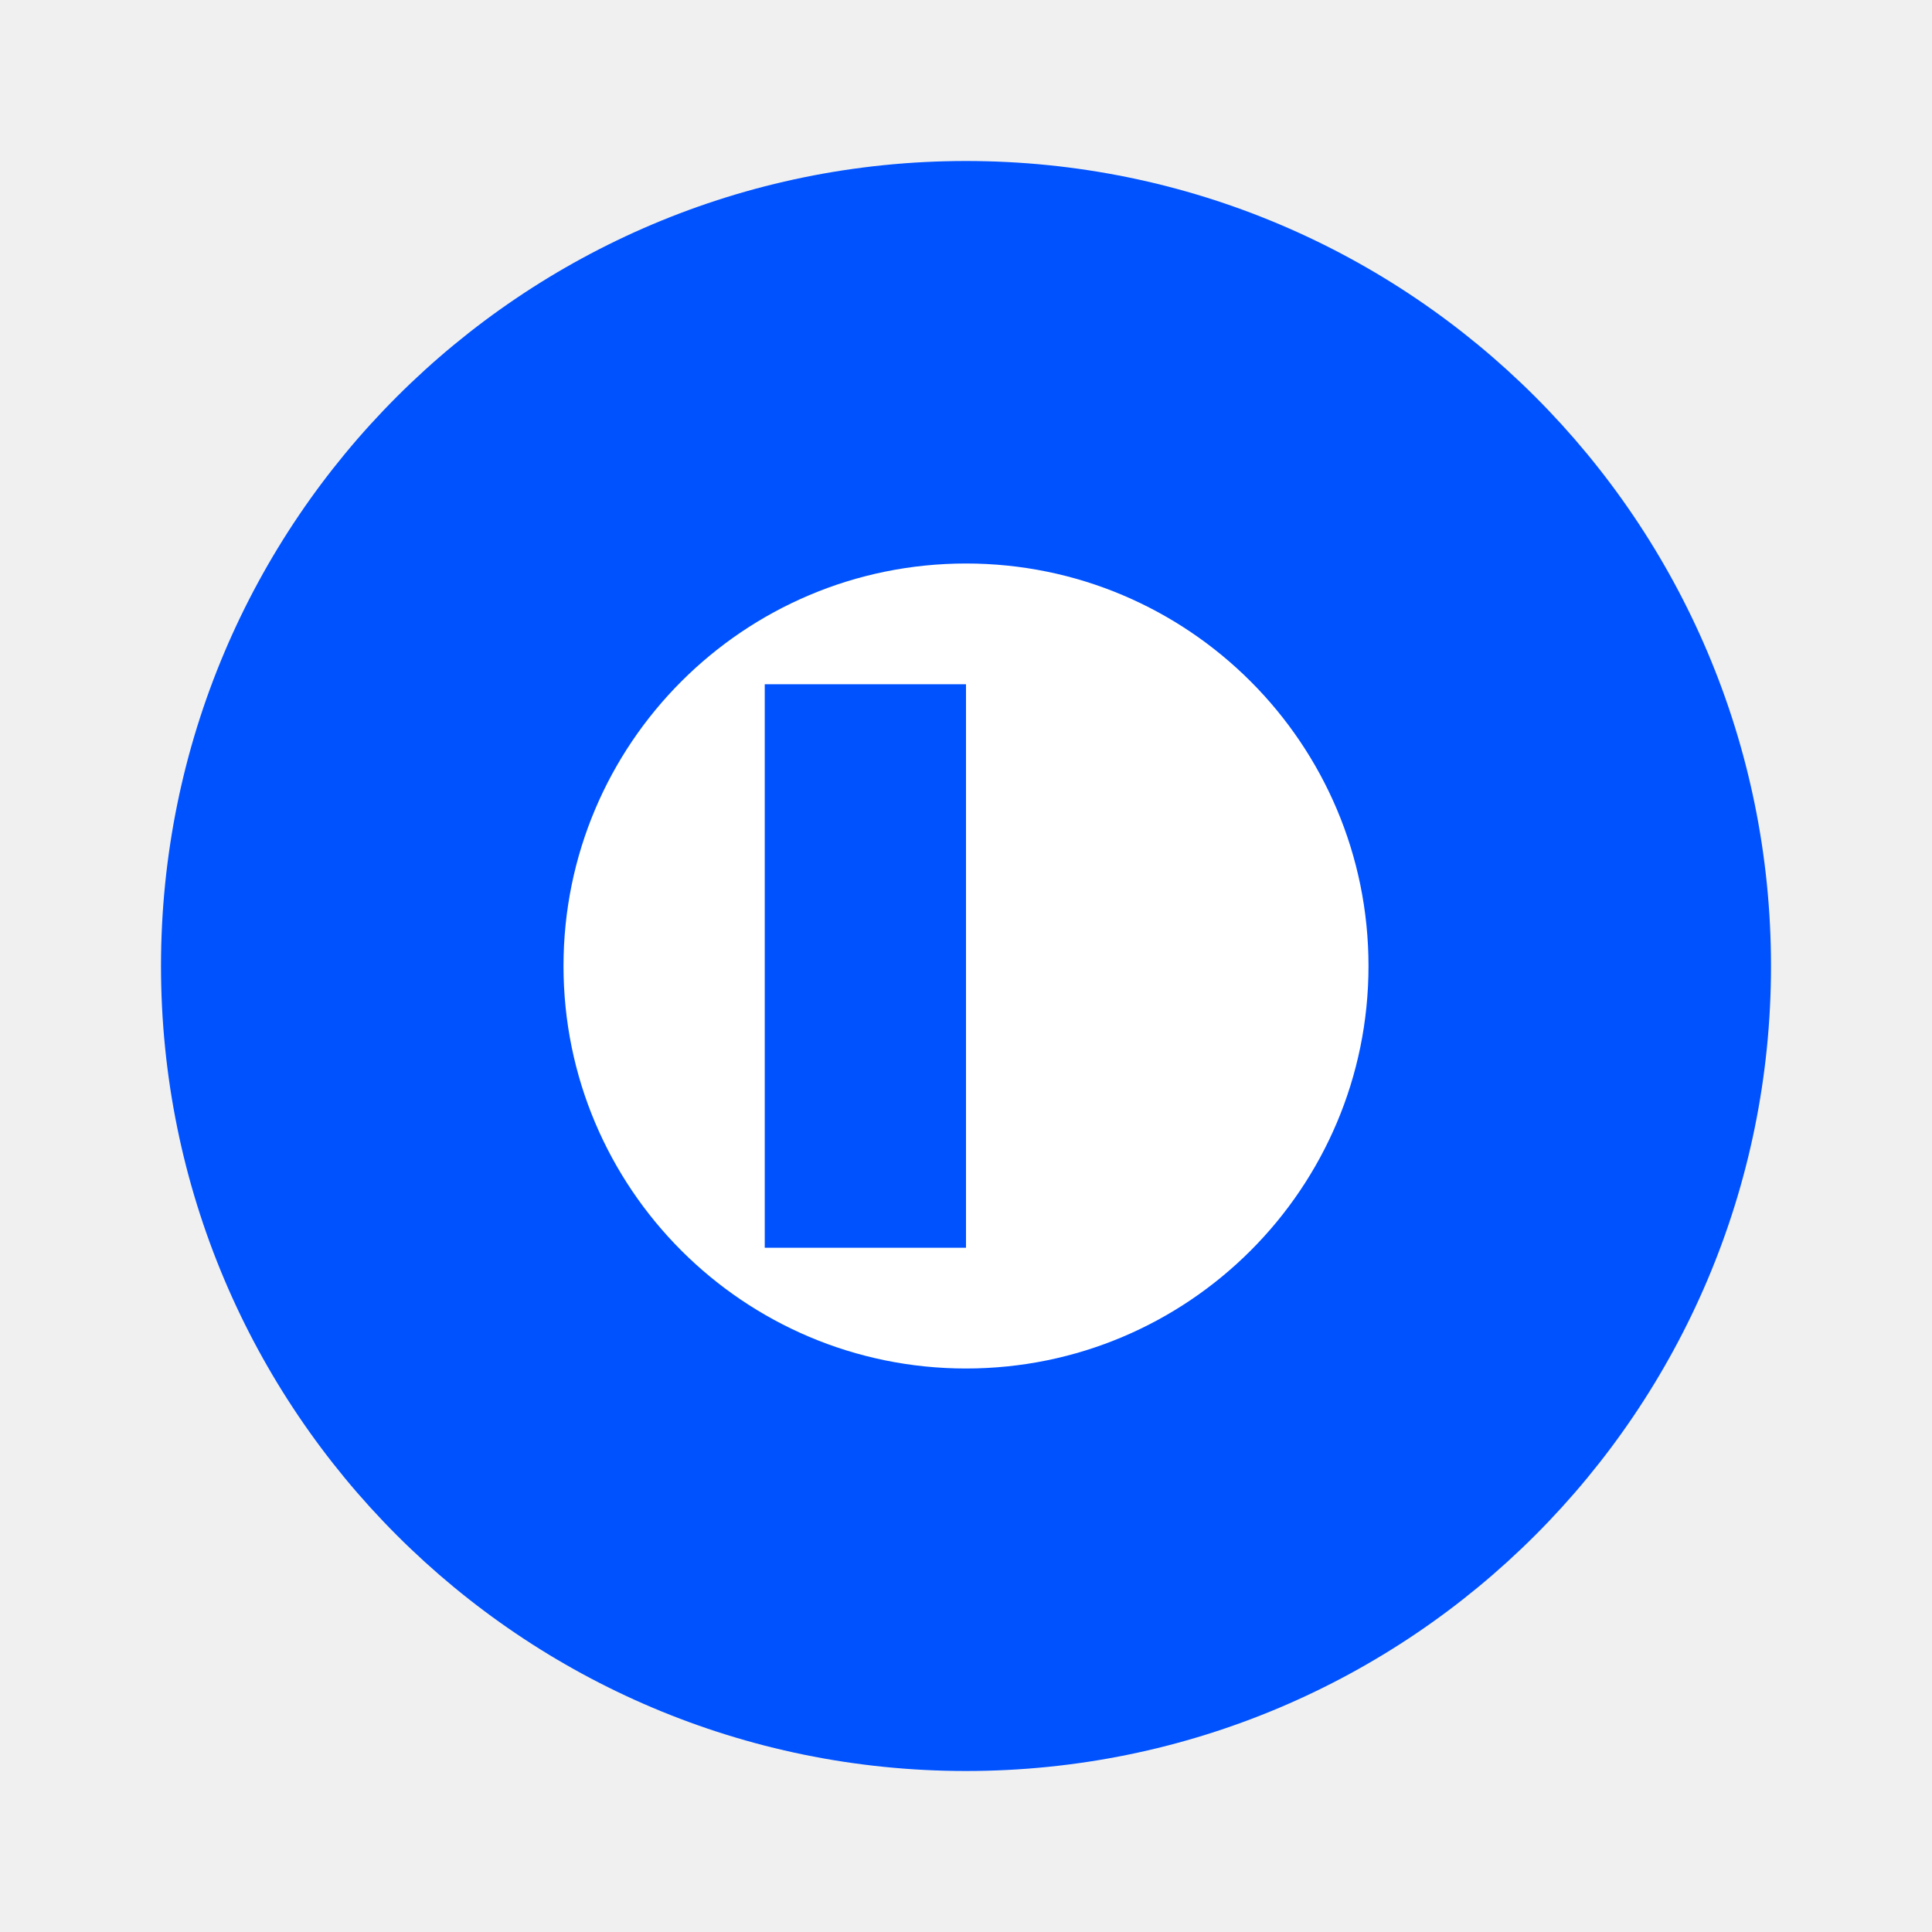
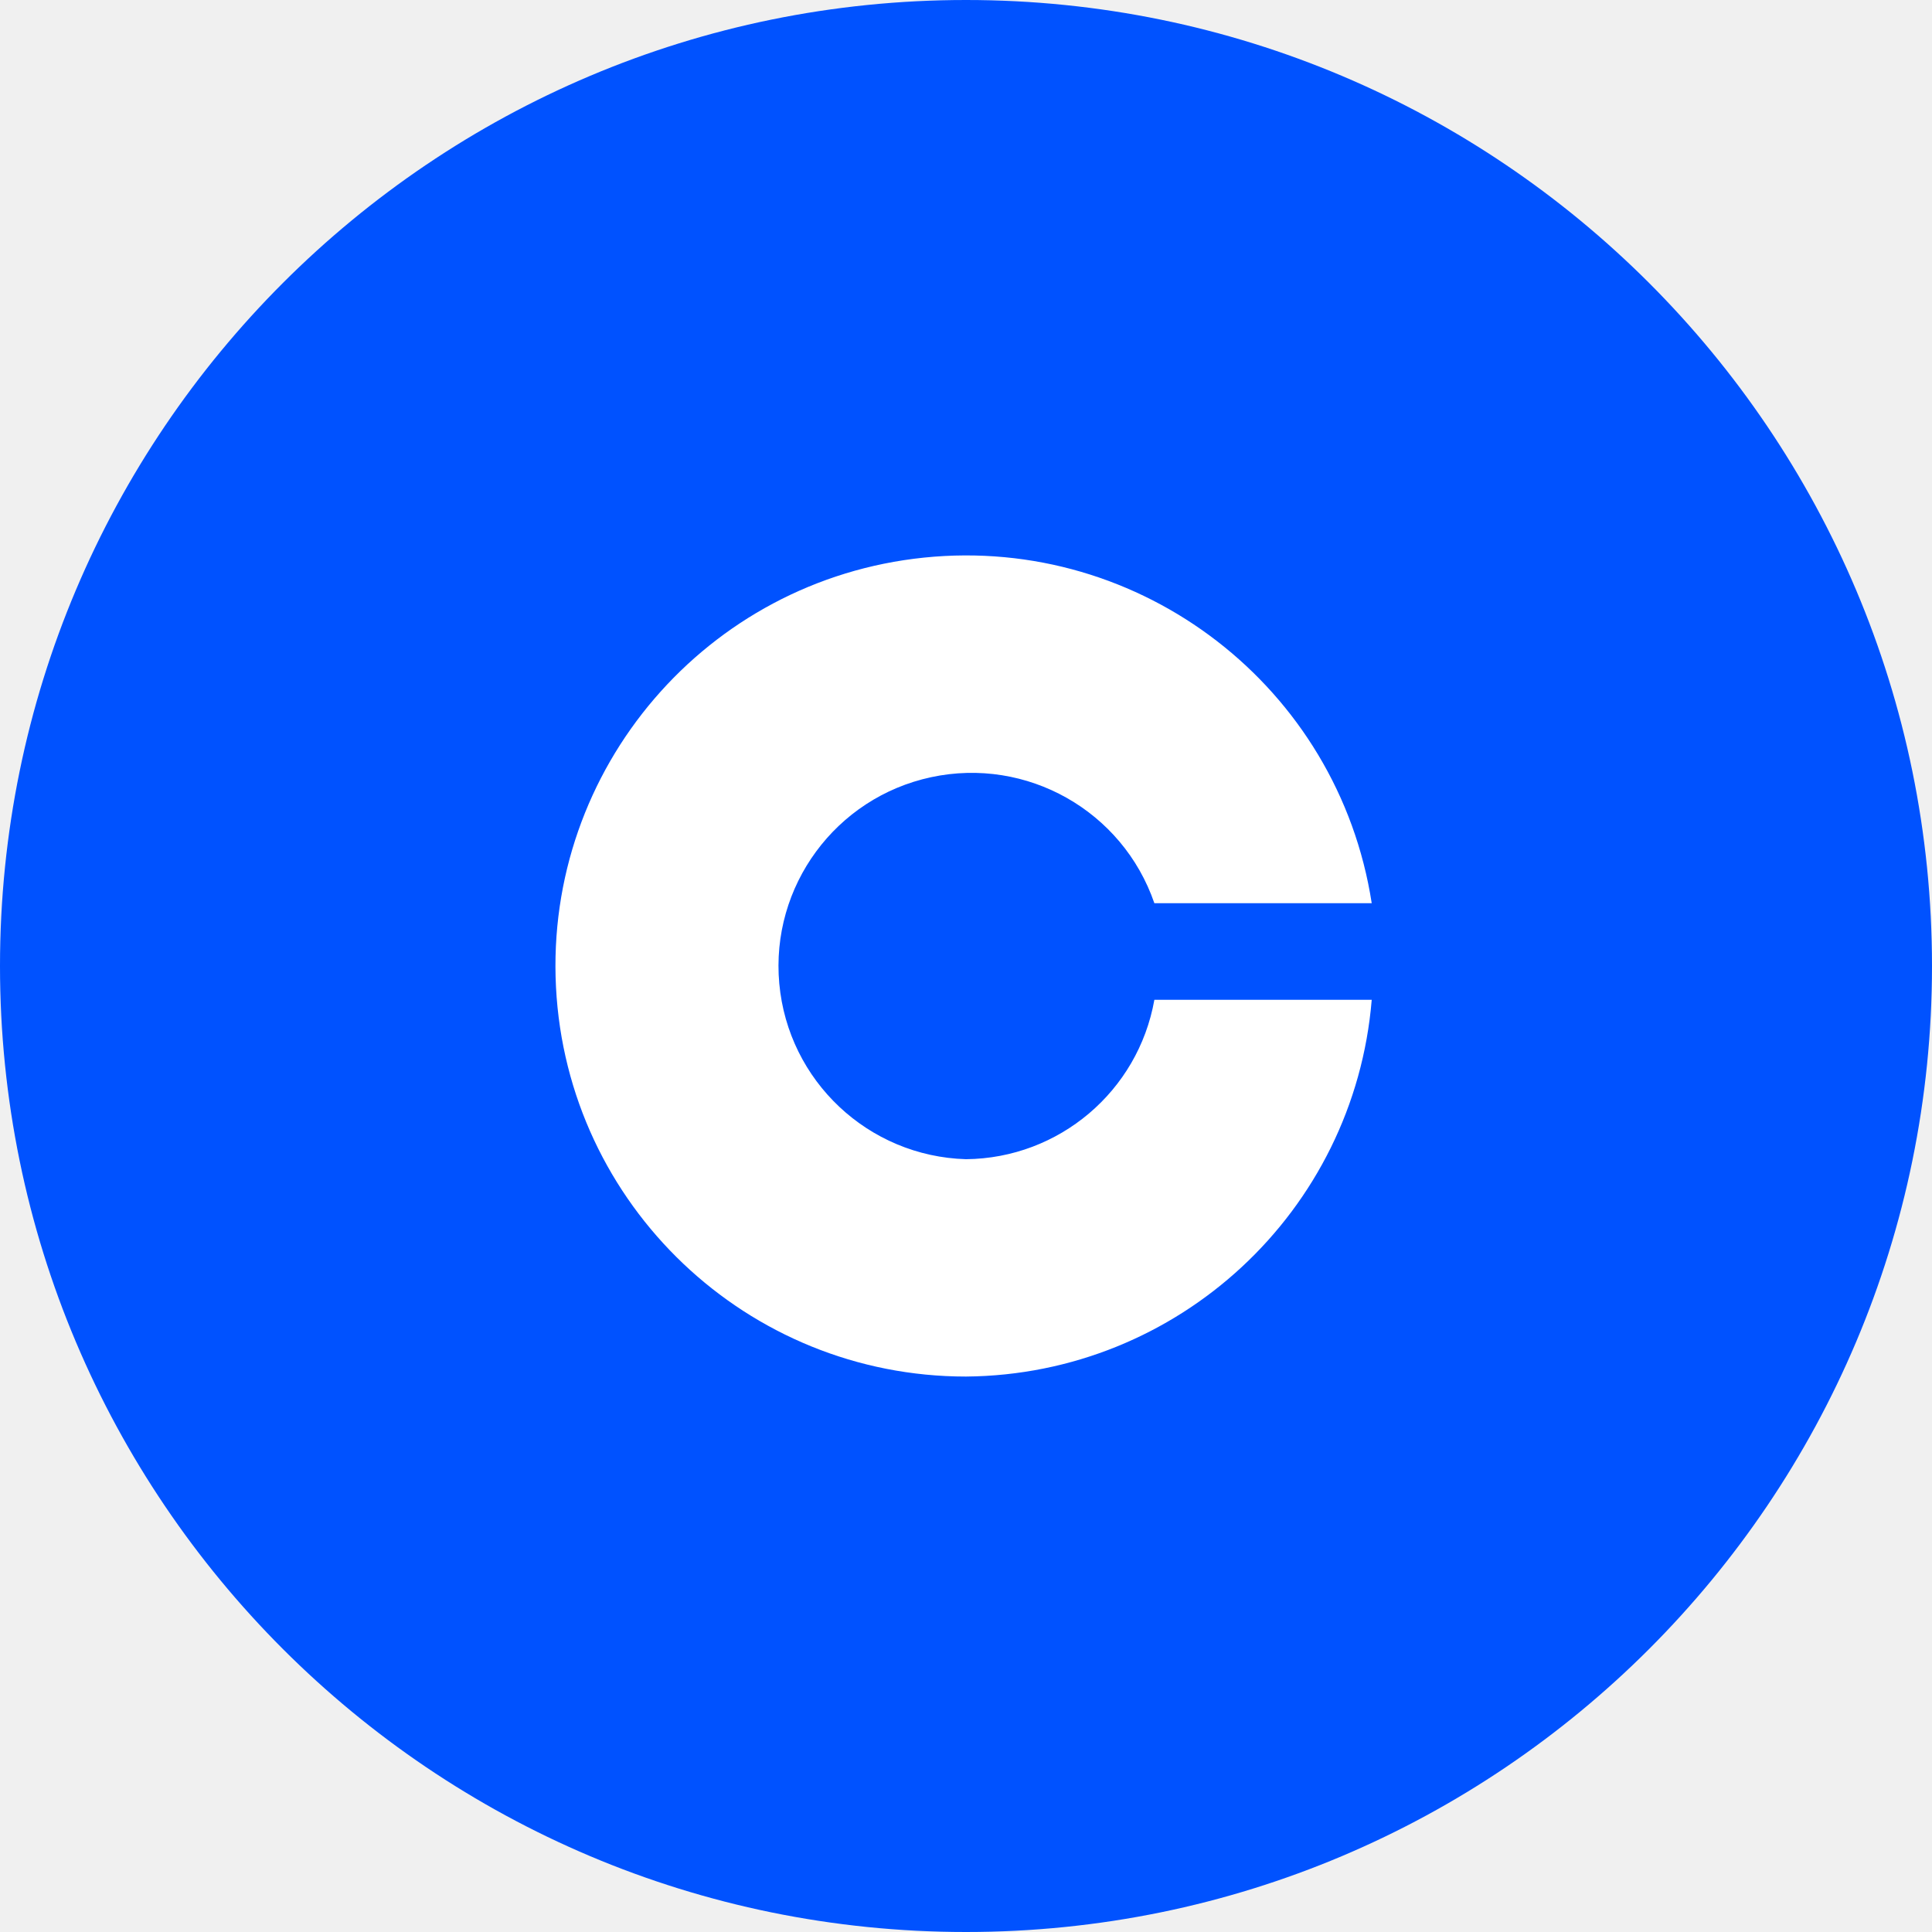
- <svg xmlns="http://www.w3.org/2000/svg" viewBox="0 0 24 24" fill="none">
-   <circle cx="12" cy="12" r="10" fill="#0052FF" />
-   <path d="M12 17a5 5 0 1 0 0-10 5 5 0 0 0 0 10z" fill="white" />
-   <path d="M12 8.5v7H9.5v-7H12z" fill="#0052FF" />
+ <svg xmlns="http://www.w3.org/2000/svg" viewBox="0 0 40 40" fill="none">
+   <circle cx="20" cy="20" r="20" fill="#0052FF" />
+   <path d="M20 28.5a8.5 8.5 0 1 1 8.4-9.8h-4.5A4 4 0 1 0 20 24a4 4 0 0 0 3.9-3.3h4.5A8.5 8.5 0 0 1 20 28.5Z" fill="#fff" />
</svg>
